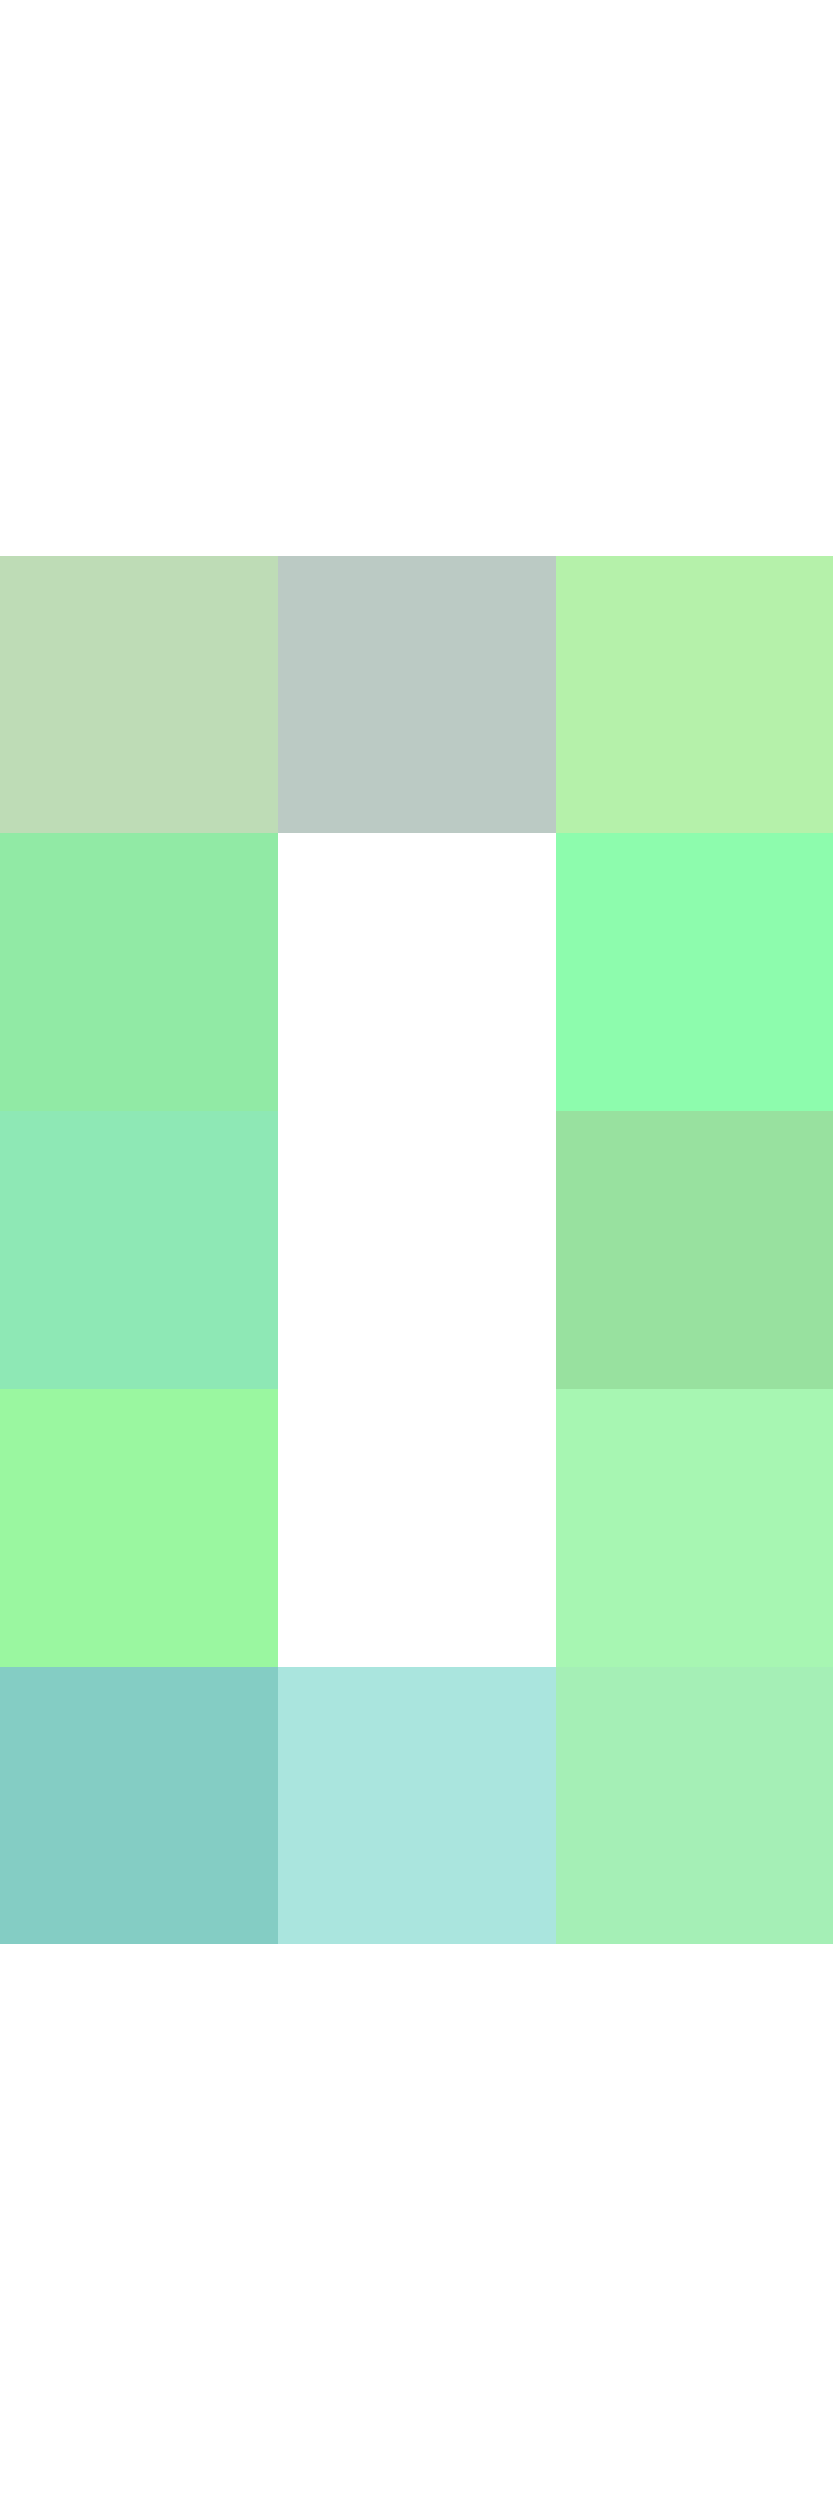
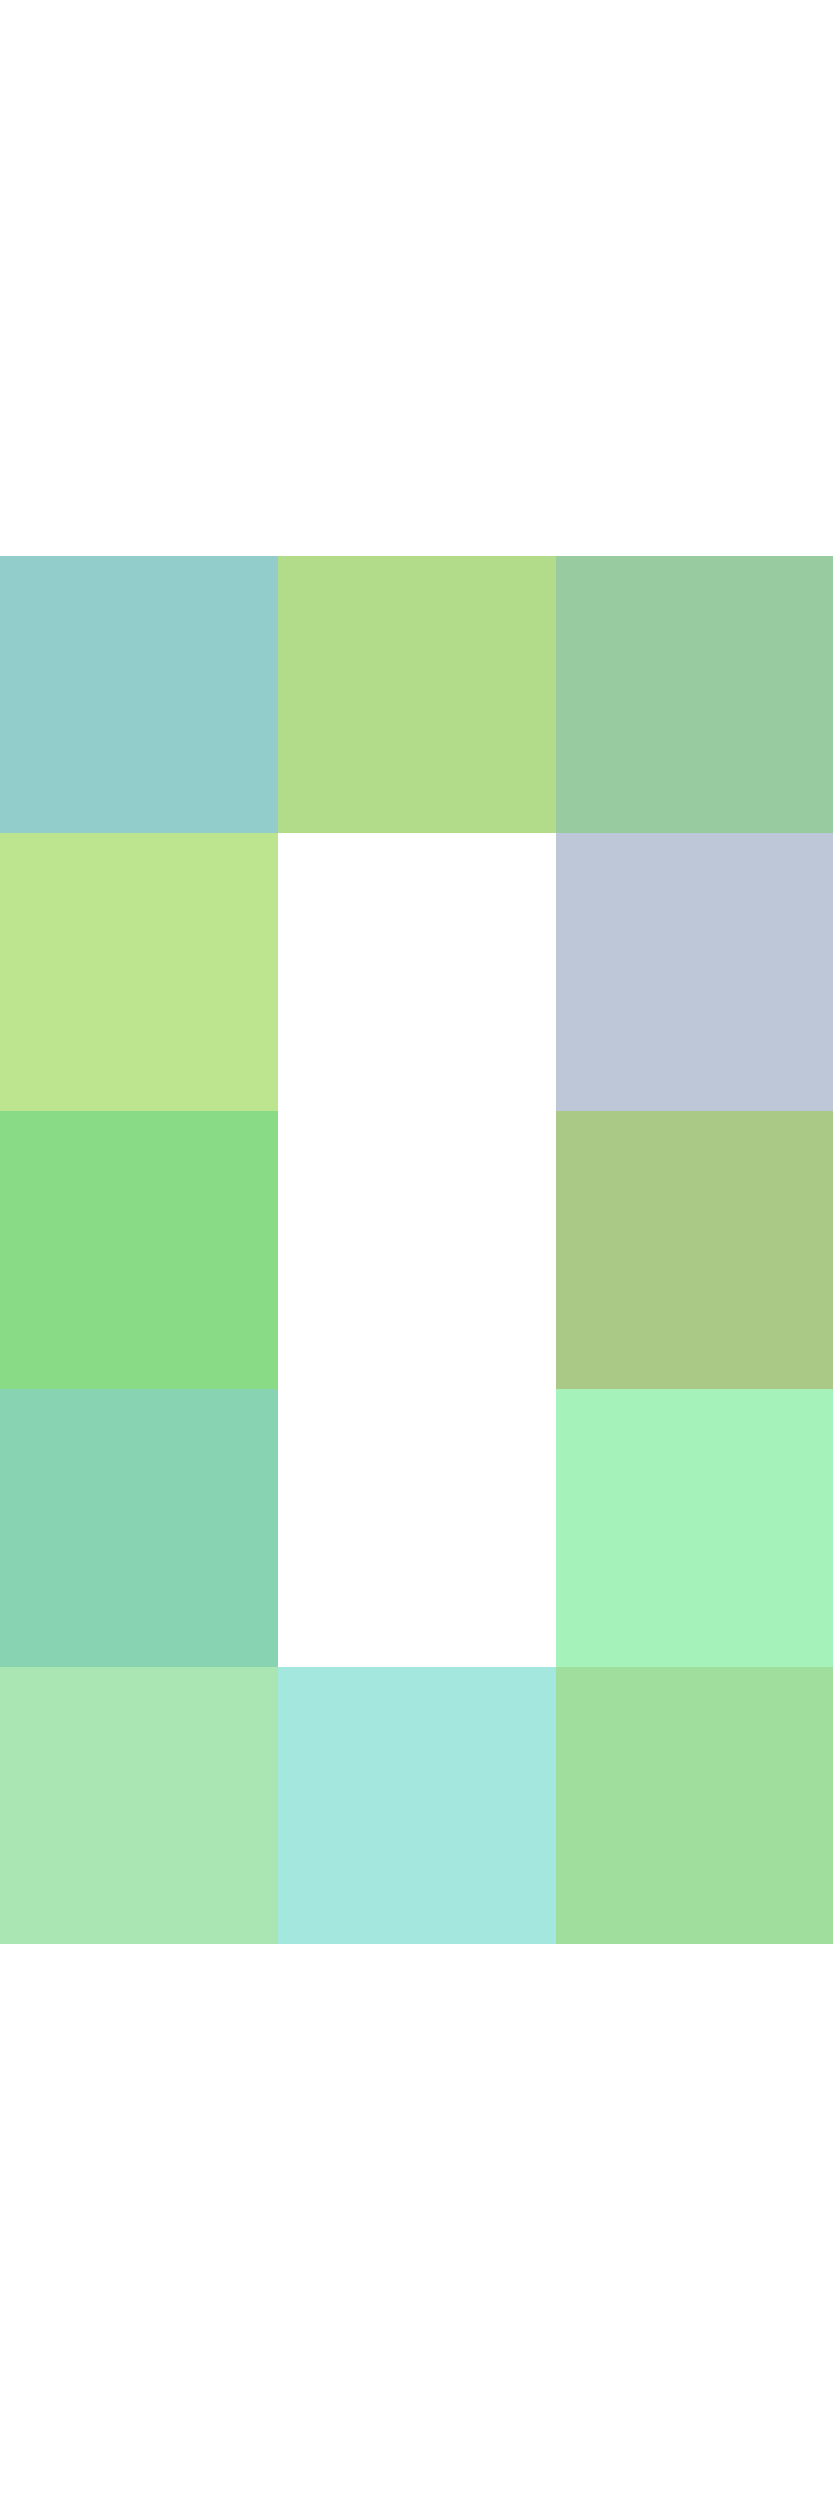
<svg xmlns="http://www.w3.org/2000/svg" width="72" height="216" viewBox="0 0 3 9" shape-rendering="crispEdges">
  <g>
-     <rect x="0" y="2" width="1" height="1" fill="rgb(126,186,111)" fill-opacity="0.500" />
-     <rect x="1" y="2" width="1" height="1" fill="rgb(121,150,138)" fill-opacity="0.500" />
-     <rect x="2" y="2" width="1" height="1" fill="rgb(109,228,87)" fill-opacity="0.500" />
-     <rect x="0" y="3" width="1" height="1" fill="rgb(36,215,76)" fill-opacity="0.500" />
-     <rect x="2" y="3" width="1" height="1" fill="rgb(28,250,92)" fill-opacity="0.500" />
-     <rect x="0" y="4" width="1" height="1" fill="rgb(30,211,109)" fill-opacity="0.500" />
-     <rect x="2" y="4" width="1" height="1" fill="rgb(51,197,65)" fill-opacity="0.500" />
-     <rect x="0" y="5" width="1" height="1" fill="rgb(54,241,66)" fill-opacity="0.500" />
-     <rect x="2" y="5" width="1" height="1" fill="rgb(81,239,102)" fill-opacity="0.500" />
-     <rect x="0" y="6" width="1" height="1" fill="rgb(11,156,138)" fill-opacity="0.500" />
-     <rect x="1" y="6" width="1" height="1" fill="rgb(86,204,190)" fill-opacity="0.500" />
-     <rect x="2" y="6" width="1" height="1" fill="rgb(76,224,111)" fill-opacity="0.500" />
+     <rect x="0" y="2" width="1" height="1" fill="rgb(38,156,152)" fill-opacity="0.500" />
+     <rect x="1" y="2" width="1" height="1" fill="rgb(102,187,21)" fill-opacity="0.500" />
+     <rect x="2" y="2" width="1" height="1" fill="rgb(50,153,65)" fill-opacity="0.500" />
+     <rect x="0" y="3" width="1" height="1" fill="rgb(125,204,33)" fill-opacity="0.500" />
+     <rect x="2" y="3" width="1" height="1" fill="rgb(126,145,179)" fill-opacity="0.500" />
+     <rect x="0" y="4" width="1" height="1" fill="rgb(23,184,14)" fill-opacity="0.500" />
+     <rect x="2" y="4" width="1" height="1" fill="rgb(86,148,17)" fill-opacity="0.500" />
+     <rect x="0" y="5" width="1" height="1" fill="rgb(18,168,100)" fill-opacity="0.500" />
+     <rect x="2" y="5" width="1" height="1" fill="rgb(77,233,120)" fill-opacity="0.500" />
+     <rect x="0" y="6" width="1" height="1" fill="rgb(85,206,107)" fill-opacity="0.500" />
+     <rect x="1" y="6" width="1" height="1" fill="rgb(73,208,190)" fill-opacity="0.500" />
+     <rect x="2" y="6" width="1" height="1" fill="rgb(67,190,63)" fill-opacity="0.500" />
  </g>
</svg>
